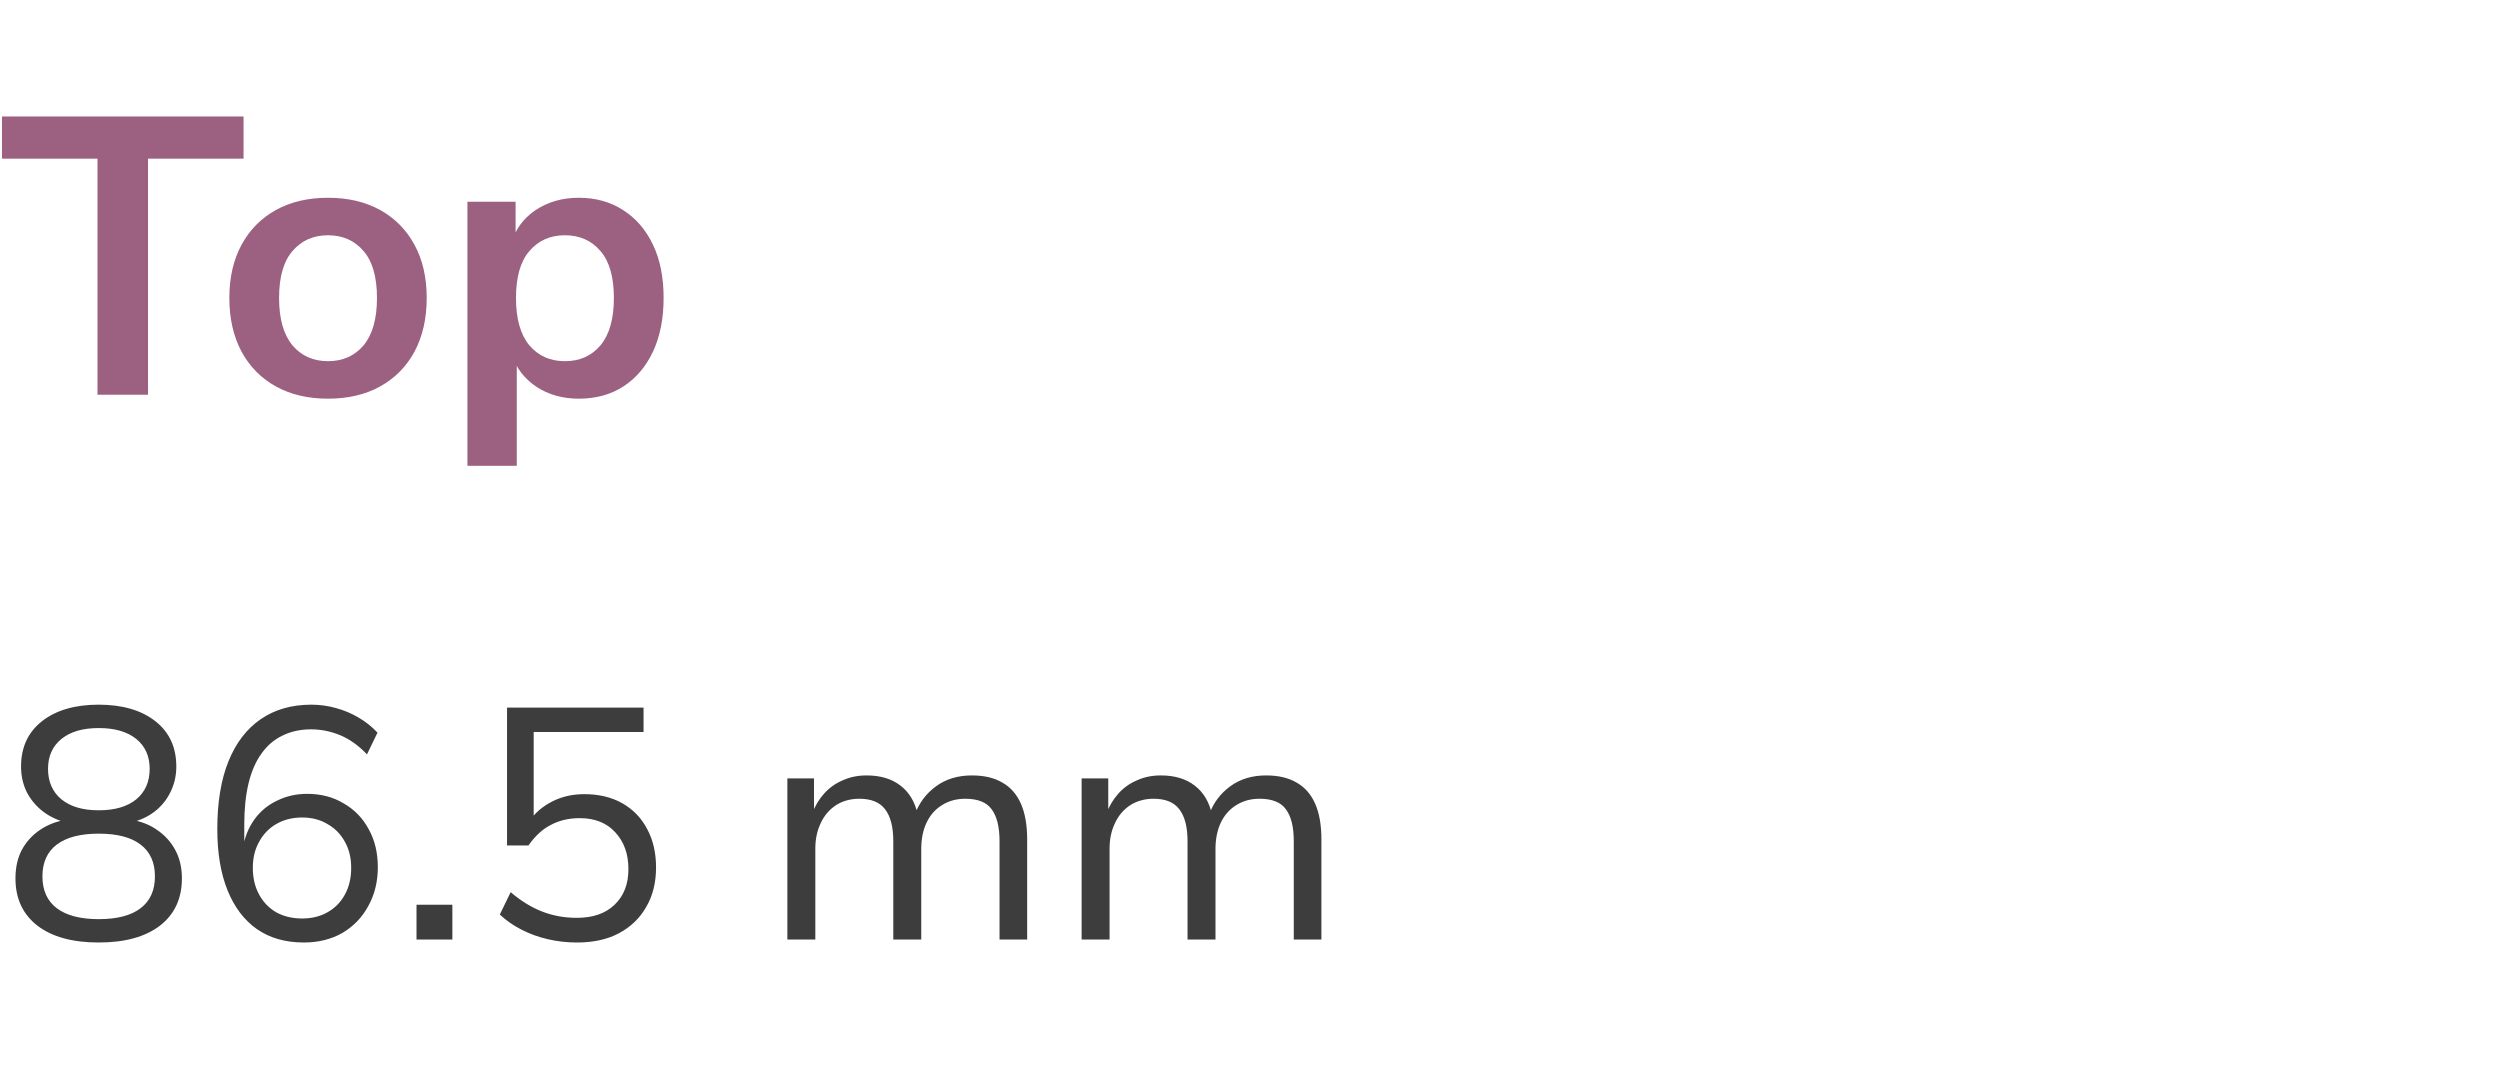
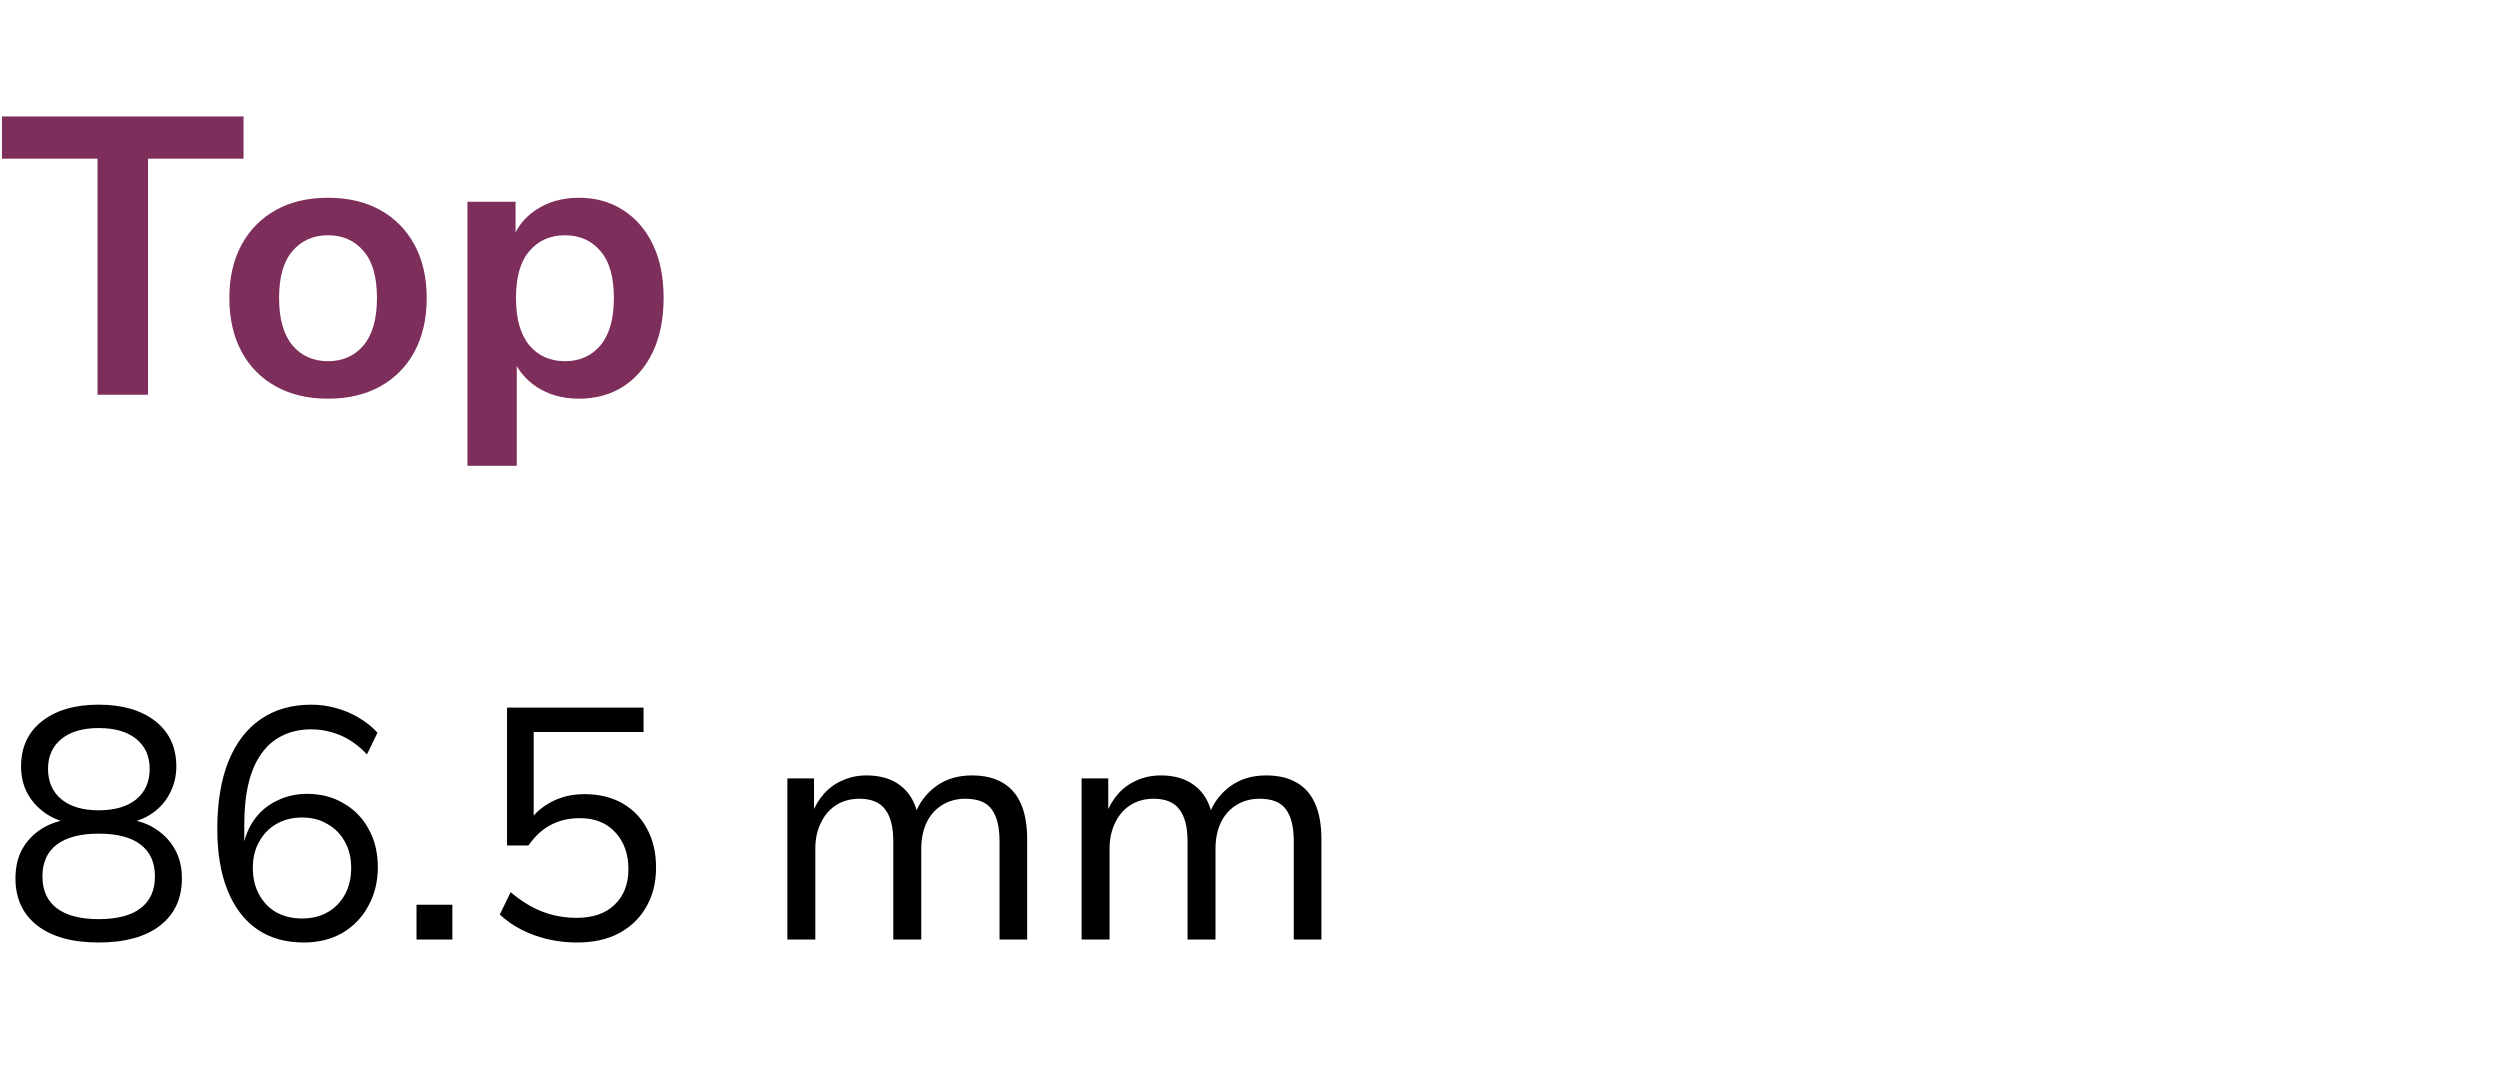
<svg xmlns="http://www.w3.org/2000/svg" width="76" height="33" viewBox="0 0 76 33" fill="none">
-   <g opacity="0.76">
-     <path d="M2.964 12V4.824H0.06V3.54H7.404V4.824H4.5V12H2.964ZM9.972 12.12C9.364 12.12 8.836 11.996 8.388 11.748C7.94 11.5 7.592 11.148 7.344 10.692C7.096 10.228 6.972 9.684 6.972 9.06C6.972 8.436 7.096 7.896 7.344 7.44C7.592 6.984 7.94 6.632 8.388 6.384C8.836 6.136 9.364 6.012 9.972 6.012C10.58 6.012 11.108 6.136 11.556 6.384C12.004 6.632 12.352 6.984 12.6 7.44C12.848 7.896 12.972 8.436 12.972 9.06C12.972 9.684 12.848 10.228 12.6 10.692C12.352 11.148 12.004 11.5 11.556 11.748C11.108 11.996 10.58 12.12 9.972 12.12ZM9.972 10.98C10.42 10.98 10.78 10.82 11.052 10.5C11.324 10.172 11.46 9.692 11.46 9.06C11.46 8.42 11.324 7.944 11.052 7.632C10.78 7.312 10.42 7.152 9.972 7.152C9.524 7.152 9.164 7.312 8.892 7.632C8.62 7.944 8.484 8.42 8.484 9.06C8.484 9.692 8.62 10.172 8.892 10.5C9.164 10.82 9.524 10.98 9.972 10.98ZM14.21 14.16V6.132H15.674V7.368H15.554C15.674 6.96 15.918 6.632 16.286 6.384C16.662 6.136 17.098 6.012 17.594 6.012C18.106 6.012 18.554 6.136 18.938 6.384C19.33 6.632 19.634 6.984 19.85 7.44C20.066 7.888 20.174 8.428 20.174 9.06C20.174 9.684 20.066 10.228 19.85 10.692C19.634 11.148 19.334 11.5 18.95 11.748C18.566 11.996 18.114 12.12 17.594 12.12C17.106 12.12 16.678 12 16.31 11.76C15.942 11.512 15.694 11.192 15.566 10.8H15.71V14.16H14.21ZM17.174 10.98C17.622 10.98 17.982 10.82 18.254 10.5C18.526 10.172 18.662 9.692 18.662 9.06C18.662 8.42 18.526 7.944 18.254 7.632C17.982 7.312 17.622 7.152 17.174 7.152C16.726 7.152 16.366 7.312 16.094 7.632C15.822 7.944 15.686 8.42 15.686 9.06C15.686 9.692 15.822 10.172 16.094 10.5C16.366 10.82 16.726 10.98 17.174 10.98Z" fill="#7D2E5A" />
-     <path d="M3 28.652C2.207 28.652 1.587 28.483 1.14 28.142C0.693 27.796 0.47 27.316 0.47 26.703C0.47 26.376 0.533 26.089 0.66 25.843C0.793 25.596 0.977 25.392 1.21 25.233C1.443 25.073 1.71 24.969 2.01 24.922V25.003C1.743 24.936 1.507 24.823 1.3 24.663C1.093 24.503 0.93 24.306 0.81 24.073C0.697 23.839 0.64 23.582 0.64 23.302C0.64 22.716 0.853 22.256 1.28 21.922C1.707 21.589 2.28 21.422 3 21.422C3.72 21.422 4.293 21.589 4.72 21.922C5.147 22.256 5.36 22.716 5.36 23.302C5.36 23.582 5.3 23.843 5.18 24.082C5.067 24.316 4.907 24.512 4.7 24.672C4.5 24.826 4.263 24.936 3.99 25.003V24.922C4.29 24.969 4.553 25.073 4.78 25.233C5.013 25.392 5.197 25.596 5.33 25.843C5.463 26.089 5.53 26.376 5.53 26.703C5.53 27.316 5.307 27.796 4.86 28.142C4.413 28.483 3.793 28.652 3 28.652ZM3 27.942C3.56 27.942 3.983 27.832 4.27 27.613C4.563 27.392 4.71 27.069 4.71 26.642C4.71 26.216 4.563 25.892 4.27 25.672C3.983 25.453 3.56 25.343 3 25.343C2.447 25.343 2.023 25.453 1.73 25.672C1.437 25.892 1.29 26.216 1.29 26.642C1.29 27.069 1.437 27.392 1.73 27.613C2.023 27.832 2.447 27.942 3 27.942ZM3 24.633C3.487 24.633 3.867 24.523 4.14 24.302C4.413 24.076 4.55 23.766 4.55 23.372C4.55 22.986 4.413 22.683 4.14 22.462C3.867 22.242 3.487 22.133 3 22.133C2.52 22.133 2.143 22.242 1.87 22.462C1.597 22.683 1.46 22.986 1.46 23.372C1.46 23.766 1.597 24.076 1.87 24.302C2.143 24.523 2.52 24.633 3 24.633ZM9.236 28.652C8.676 28.652 8.199 28.516 7.806 28.242C7.419 27.969 7.123 27.576 6.916 27.062C6.709 26.549 6.606 25.929 6.606 25.203C6.606 24.389 6.719 23.703 6.946 23.142C7.173 22.582 7.499 22.156 7.926 21.863C8.353 21.569 8.866 21.422 9.466 21.422C9.719 21.422 9.966 21.456 10.206 21.523C10.453 21.589 10.683 21.686 10.896 21.812C11.116 21.939 11.309 22.093 11.476 22.273L11.156 22.933C10.903 22.666 10.633 22.473 10.346 22.352C10.059 22.233 9.763 22.172 9.456 22.172C9.129 22.172 8.839 22.236 8.586 22.363C8.333 22.483 8.119 22.666 7.946 22.913C7.773 23.152 7.643 23.453 7.556 23.812C7.469 24.172 7.426 24.589 7.426 25.062V25.823H7.376C7.429 25.476 7.546 25.176 7.726 24.922C7.906 24.669 8.136 24.476 8.416 24.343C8.696 24.203 9.003 24.133 9.336 24.133C9.756 24.133 10.126 24.229 10.446 24.422C10.773 24.609 11.026 24.869 11.206 25.203C11.393 25.536 11.486 25.922 11.486 26.363C11.486 26.802 11.389 27.196 11.196 27.543C11.009 27.889 10.746 28.163 10.406 28.363C10.066 28.556 9.676 28.652 9.236 28.652ZM9.186 27.922C9.479 27.922 9.736 27.859 9.956 27.733C10.183 27.606 10.359 27.426 10.486 27.192C10.613 26.959 10.676 26.689 10.676 26.383C10.676 26.082 10.613 25.819 10.486 25.593C10.359 25.359 10.183 25.179 9.956 25.052C9.736 24.919 9.479 24.852 9.186 24.852C8.886 24.852 8.623 24.919 8.396 25.052C8.176 25.179 8.003 25.359 7.876 25.593C7.749 25.819 7.686 26.082 7.686 26.383C7.686 26.689 7.749 26.959 7.876 27.192C8.003 27.426 8.176 27.606 8.396 27.733C8.623 27.859 8.886 27.922 9.186 27.922ZM12.662 28.562V27.503H13.752V28.562H12.662ZM17.544 28.652C17.237 28.652 16.941 28.619 16.654 28.552C16.367 28.486 16.101 28.389 15.854 28.262C15.607 28.136 15.387 27.983 15.194 27.802L15.524 27.122C15.837 27.389 16.157 27.586 16.484 27.712C16.811 27.839 17.16 27.902 17.534 27.902C18.027 27.902 18.41 27.769 18.684 27.503C18.964 27.236 19.104 26.876 19.104 26.422C19.104 25.962 18.971 25.589 18.704 25.302C18.444 25.016 18.084 24.872 17.624 24.872C17.297 24.872 17.007 24.939 16.754 25.073C16.5 25.199 16.27 25.409 16.064 25.703H15.414V21.512H19.564V22.253H16.224V24.973H16.084C16.257 24.719 16.487 24.519 16.774 24.372C17.067 24.219 17.397 24.142 17.764 24.142C18.21 24.142 18.597 24.236 18.924 24.422C19.25 24.609 19.5 24.869 19.674 25.203C19.854 25.536 19.944 25.926 19.944 26.372C19.944 26.832 19.844 27.233 19.644 27.573C19.451 27.913 19.174 28.179 18.814 28.372C18.46 28.559 18.037 28.652 17.544 28.652ZM23.936 28.562V23.663H24.746V24.742H24.686C24.772 24.509 24.892 24.306 25.046 24.133C25.206 23.953 25.396 23.816 25.616 23.723C25.836 23.622 26.079 23.573 26.346 23.573C26.766 23.573 27.109 23.676 27.376 23.883C27.642 24.089 27.816 24.379 27.896 24.753H27.816C27.942 24.406 28.156 24.122 28.456 23.902C28.756 23.683 29.119 23.573 29.546 23.573C29.919 23.573 30.229 23.646 30.476 23.793C30.722 23.933 30.909 24.146 31.036 24.433C31.162 24.719 31.226 25.082 31.226 25.523V28.562H30.386V25.573C30.386 25.139 30.306 24.816 30.146 24.602C29.992 24.389 29.726 24.282 29.346 24.282C29.072 24.282 28.832 24.349 28.626 24.483C28.426 24.609 28.272 24.786 28.166 25.012C28.059 25.239 28.006 25.506 28.006 25.812V28.562H27.156V25.573C27.156 25.139 27.072 24.816 26.906 24.602C26.746 24.389 26.486 24.282 26.126 24.282C25.852 24.282 25.612 24.349 25.406 24.483C25.206 24.616 25.052 24.799 24.946 25.032C24.839 25.259 24.786 25.512 24.786 25.793V28.562H23.936ZM32.881 28.562V23.663H33.691V24.742H33.631C33.718 24.509 33.838 24.306 33.991 24.133C34.151 23.953 34.341 23.816 34.561 23.723C34.781 23.622 35.024 23.573 35.291 23.573C35.711 23.573 36.054 23.676 36.321 23.883C36.588 24.089 36.761 24.379 36.841 24.753H36.761C36.888 24.406 37.101 24.122 37.401 23.902C37.701 23.683 38.064 23.573 38.491 23.573C38.864 23.573 39.174 23.646 39.421 23.793C39.668 23.933 39.854 24.146 39.981 24.433C40.108 24.719 40.171 25.082 40.171 25.523V28.562H39.331V25.573C39.331 25.139 39.251 24.816 39.091 24.602C38.938 24.389 38.671 24.282 38.291 24.282C38.018 24.282 37.778 24.349 37.571 24.483C37.371 24.609 37.218 24.786 37.111 25.012C37.004 25.239 36.951 25.506 36.951 25.812V28.562H36.101V25.573C36.101 25.139 36.018 24.816 35.851 24.602C35.691 24.389 35.431 24.282 35.071 24.282C34.798 24.282 34.558 24.349 34.351 24.483C34.151 24.616 33.998 24.799 33.891 25.032C33.784 25.259 33.731 25.512 33.731 25.793V28.562H32.881Z" fill="black" />
-   </g>
+   <path d="M2.964 12V4.824H0.06V3.54H7.404V4.824H4.5V12H2.964ZM9.972 12.12C9.364 12.12 8.836 11.996 8.388 11.748C7.94 11.5 7.592 11.148 7.344 10.692C7.096 10.228 6.972 9.684 6.972 9.06C6.972 8.436 7.096 7.896 7.344 7.44C7.592 6.984 7.94 6.632 8.388 6.384C8.836 6.136 9.364 6.012 9.972 6.012C10.58 6.012 11.108 6.136 11.556 6.384C12.004 6.632 12.352 6.984 12.6 7.44C12.848 7.896 12.972 8.436 12.972 9.06C12.972 9.684 12.848 10.228 12.6 10.692C12.352 11.148 12.004 11.5 11.556 11.748C11.108 11.996 10.58 12.12 9.972 12.12ZM9.972 10.98C10.42 10.98 10.78 10.82 11.052 10.5C11.324 10.172 11.46 9.692 11.46 9.06C11.46 8.42 11.324 7.944 11.052 7.632C10.78 7.312 10.42 7.152 9.972 7.152C9.524 7.152 9.164 7.312 8.892 7.632C8.62 7.944 8.484 8.42 8.484 9.06C8.484 9.692 8.62 10.172 8.892 10.5C9.164 10.82 9.524 10.98 9.972 10.98ZM14.21 14.16V6.132H15.674V7.368H15.554C15.674 6.96 15.918 6.632 16.286 6.384C16.662 6.136 17.098 6.012 17.594 6.012C18.106 6.012 18.554 6.136 18.938 6.384C19.33 6.632 19.634 6.984 19.85 7.44C20.066 7.888 20.174 8.428 20.174 9.06C20.174 9.684 20.066 10.228 19.85 10.692C19.634 11.148 19.334 11.5 18.95 11.748C18.566 11.996 18.114 12.12 17.594 12.12C17.106 12.12 16.678 12 16.31 11.76C15.942 11.512 15.694 11.192 15.566 10.8H15.71V14.16H14.21ZM17.174 10.98C17.622 10.98 17.982 10.82 18.254 10.5C18.526 10.172 18.662 9.692 18.662 9.06C18.662 8.42 18.526 7.944 18.254 7.632C17.982 7.312 17.622 7.152 17.174 7.152C16.726 7.152 16.366 7.312 16.094 7.632C15.822 7.944 15.686 8.42 15.686 9.06C15.686 9.692 15.822 10.172 16.094 10.5C16.366 10.82 16.726 10.98 17.174 10.98Z" fill="#7D2E5A" />
+   <path d="M3 28.652C2.207 28.652 1.587 28.483 1.14 28.142C0.693 27.796 0.47 27.316 0.47 26.703C0.47 26.376 0.533 26.089 0.66 25.843C0.793 25.596 0.977 25.392 1.21 25.233C1.443 25.073 1.71 24.969 2.01 24.922V25.003C1.743 24.936 1.507 24.823 1.3 24.663C1.093 24.503 0.93 24.306 0.81 24.073C0.697 23.839 0.64 23.582 0.64 23.302C0.64 22.716 0.853 22.256 1.28 21.922C1.707 21.589 2.28 21.422 3 21.422C3.72 21.422 4.293 21.589 4.72 21.922C5.147 22.256 5.36 22.716 5.36 23.302C5.36 23.582 5.3 23.843 5.18 24.082C5.067 24.316 4.907 24.512 4.7 24.672C4.5 24.826 4.263 24.936 3.99 25.003V24.922C4.29 24.969 4.553 25.073 4.78 25.233C5.013 25.392 5.197 25.596 5.33 25.843C5.463 26.089 5.53 26.376 5.53 26.703C5.53 27.316 5.307 27.796 4.86 28.142C4.413 28.483 3.793 28.652 3 28.652ZM3 27.942C3.56 27.942 3.983 27.832 4.27 27.613C4.563 27.392 4.71 27.069 4.71 26.642C4.71 26.216 4.563 25.892 4.27 25.672C3.983 25.453 3.56 25.343 3 25.343C2.447 25.343 2.023 25.453 1.73 25.672C1.437 25.892 1.29 26.216 1.29 26.642C1.29 27.069 1.437 27.392 1.73 27.613C2.023 27.832 2.447 27.942 3 27.942ZM3 24.633C3.487 24.633 3.867 24.523 4.14 24.302C4.413 24.076 4.55 23.766 4.55 23.372C4.55 22.986 4.413 22.683 4.14 22.462C3.867 22.242 3.487 22.133 3 22.133C2.52 22.133 2.143 22.242 1.87 22.462C1.597 22.683 1.46 22.986 1.46 23.372C1.46 23.766 1.597 24.076 1.87 24.302C2.143 24.523 2.52 24.633 3 24.633ZM9.236 28.652C8.676 28.652 8.199 28.516 7.806 28.242C7.419 27.969 7.123 27.576 6.916 27.062C6.709 26.549 6.606 25.929 6.606 25.203C6.606 24.389 6.719 23.703 6.946 23.142C7.173 22.582 7.499 22.156 7.926 21.863C8.353 21.569 8.866 21.422 9.466 21.422C9.719 21.422 9.966 21.456 10.206 21.523C10.453 21.589 10.683 21.686 10.896 21.812C11.116 21.939 11.309 22.093 11.476 22.273L11.156 22.933C10.903 22.666 10.633 22.473 10.346 22.352C10.059 22.233 9.763 22.172 9.456 22.172C9.129 22.172 8.839 22.236 8.586 22.363C8.333 22.483 8.119 22.666 7.946 22.913C7.773 23.152 7.643 23.453 7.556 23.812C7.469 24.172 7.426 24.589 7.426 25.062V25.823H7.376C7.429 25.476 7.546 25.176 7.726 24.922C7.906 24.669 8.136 24.476 8.416 24.343C8.696 24.203 9.003 24.133 9.336 24.133C9.756 24.133 10.126 24.229 10.446 24.422C10.773 24.609 11.026 24.869 11.206 25.203C11.393 25.536 11.486 25.922 11.486 26.363C11.486 26.802 11.389 27.196 11.196 27.543C11.009 27.889 10.746 28.163 10.406 28.363C10.066 28.556 9.676 28.652 9.236 28.652ZM9.186 27.922C9.479 27.922 9.736 27.859 9.956 27.733C10.183 27.606 10.359 27.426 10.486 27.192C10.613 26.959 10.676 26.689 10.676 26.383C10.676 26.082 10.613 25.819 10.486 25.593C10.359 25.359 10.183 25.179 9.956 25.052C9.736 24.919 9.479 24.852 9.186 24.852C8.886 24.852 8.623 24.919 8.396 25.052C8.176 25.179 8.003 25.359 7.876 25.593C7.749 25.819 7.686 26.082 7.686 26.383C7.686 26.689 7.749 26.959 7.876 27.192C8.003 27.426 8.176 27.606 8.396 27.733C8.623 27.859 8.886 27.922 9.186 27.922ZM12.662 28.562V27.503H13.752V28.562H12.662ZM17.544 28.652C17.237 28.652 16.941 28.619 16.654 28.552C16.367 28.486 16.101 28.389 15.854 28.262C15.607 28.136 15.387 27.983 15.194 27.802L15.524 27.122C15.837 27.389 16.157 27.586 16.484 27.712C16.811 27.839 17.16 27.902 17.534 27.902C18.027 27.902 18.41 27.769 18.684 27.503C18.964 27.236 19.104 26.876 19.104 26.422C19.104 25.962 18.971 25.589 18.704 25.302C18.444 25.016 18.084 24.872 17.624 24.872C17.297 24.872 17.007 24.939 16.754 25.073C16.5 25.199 16.27 25.409 16.064 25.703H15.414V21.512H19.564V22.253H16.224V24.973H16.084C16.257 24.719 16.487 24.519 16.774 24.372C17.067 24.219 17.397 24.142 17.764 24.142C18.21 24.142 18.597 24.236 18.924 24.422C19.25 24.609 19.5 24.869 19.674 25.203C19.854 25.536 19.944 25.926 19.944 26.372C19.944 26.832 19.844 27.233 19.644 27.573C19.451 27.913 19.174 28.179 18.814 28.372C18.46 28.559 18.037 28.652 17.544 28.652ZM23.936 28.562V23.663H24.746V24.742H24.686C24.772 24.509 24.892 24.306 25.046 24.133C25.206 23.953 25.396 23.816 25.616 23.723C25.836 23.622 26.079 23.573 26.346 23.573C26.766 23.573 27.109 23.676 27.376 23.883C27.642 24.089 27.816 24.379 27.896 24.753H27.816C27.942 24.406 28.156 24.122 28.456 23.902C28.756 23.683 29.119 23.573 29.546 23.573C29.919 23.573 30.229 23.646 30.476 23.793C30.722 23.933 30.909 24.146 31.036 24.433C31.162 24.719 31.226 25.082 31.226 25.523V28.562H30.386V25.573C30.386 25.139 30.306 24.816 30.146 24.602C29.992 24.389 29.726 24.282 29.346 24.282C29.072 24.282 28.832 24.349 28.626 24.483C28.426 24.609 28.272 24.786 28.166 25.012C28.059 25.239 28.006 25.506 28.006 25.812V28.562H27.156V25.573C27.156 25.139 27.072 24.816 26.906 24.602C26.746 24.389 26.486 24.282 26.126 24.282C25.852 24.282 25.612 24.349 25.406 24.483C25.206 24.616 25.052 24.799 24.946 25.032C24.839 25.259 24.786 25.512 24.786 25.793V28.562H23.936ZM32.881 28.562V23.663H33.691V24.742H33.631C33.718 24.509 33.838 24.306 33.991 24.133C34.151 23.953 34.341 23.816 34.561 23.723C34.781 23.622 35.024 23.573 35.291 23.573C35.711 23.573 36.054 23.676 36.321 23.883C36.588 24.089 36.761 24.379 36.841 24.753H36.761C36.888 24.406 37.101 24.122 37.401 23.902C37.701 23.683 38.064 23.573 38.491 23.573C38.864 23.573 39.174 23.646 39.421 23.793C39.668 23.933 39.854 24.146 39.981 24.433C40.108 24.719 40.171 25.082 40.171 25.523V28.562H39.331V25.573C39.331 25.139 39.251 24.816 39.091 24.602C38.938 24.389 38.671 24.282 38.291 24.282C38.018 24.282 37.778 24.349 37.571 24.483C37.371 24.609 37.218 24.786 37.111 25.012C37.004 25.239 36.951 25.506 36.951 25.812V28.562H36.101V25.573C36.101 25.139 36.018 24.816 35.851 24.602C35.691 24.389 35.431 24.282 35.071 24.282C34.798 24.282 34.558 24.349 34.351 24.483C34.151 24.616 33.998 24.799 33.891 25.032C33.784 25.259 33.731 25.512 33.731 25.793V28.562H32.881Z" fill="black" />
</svg>
